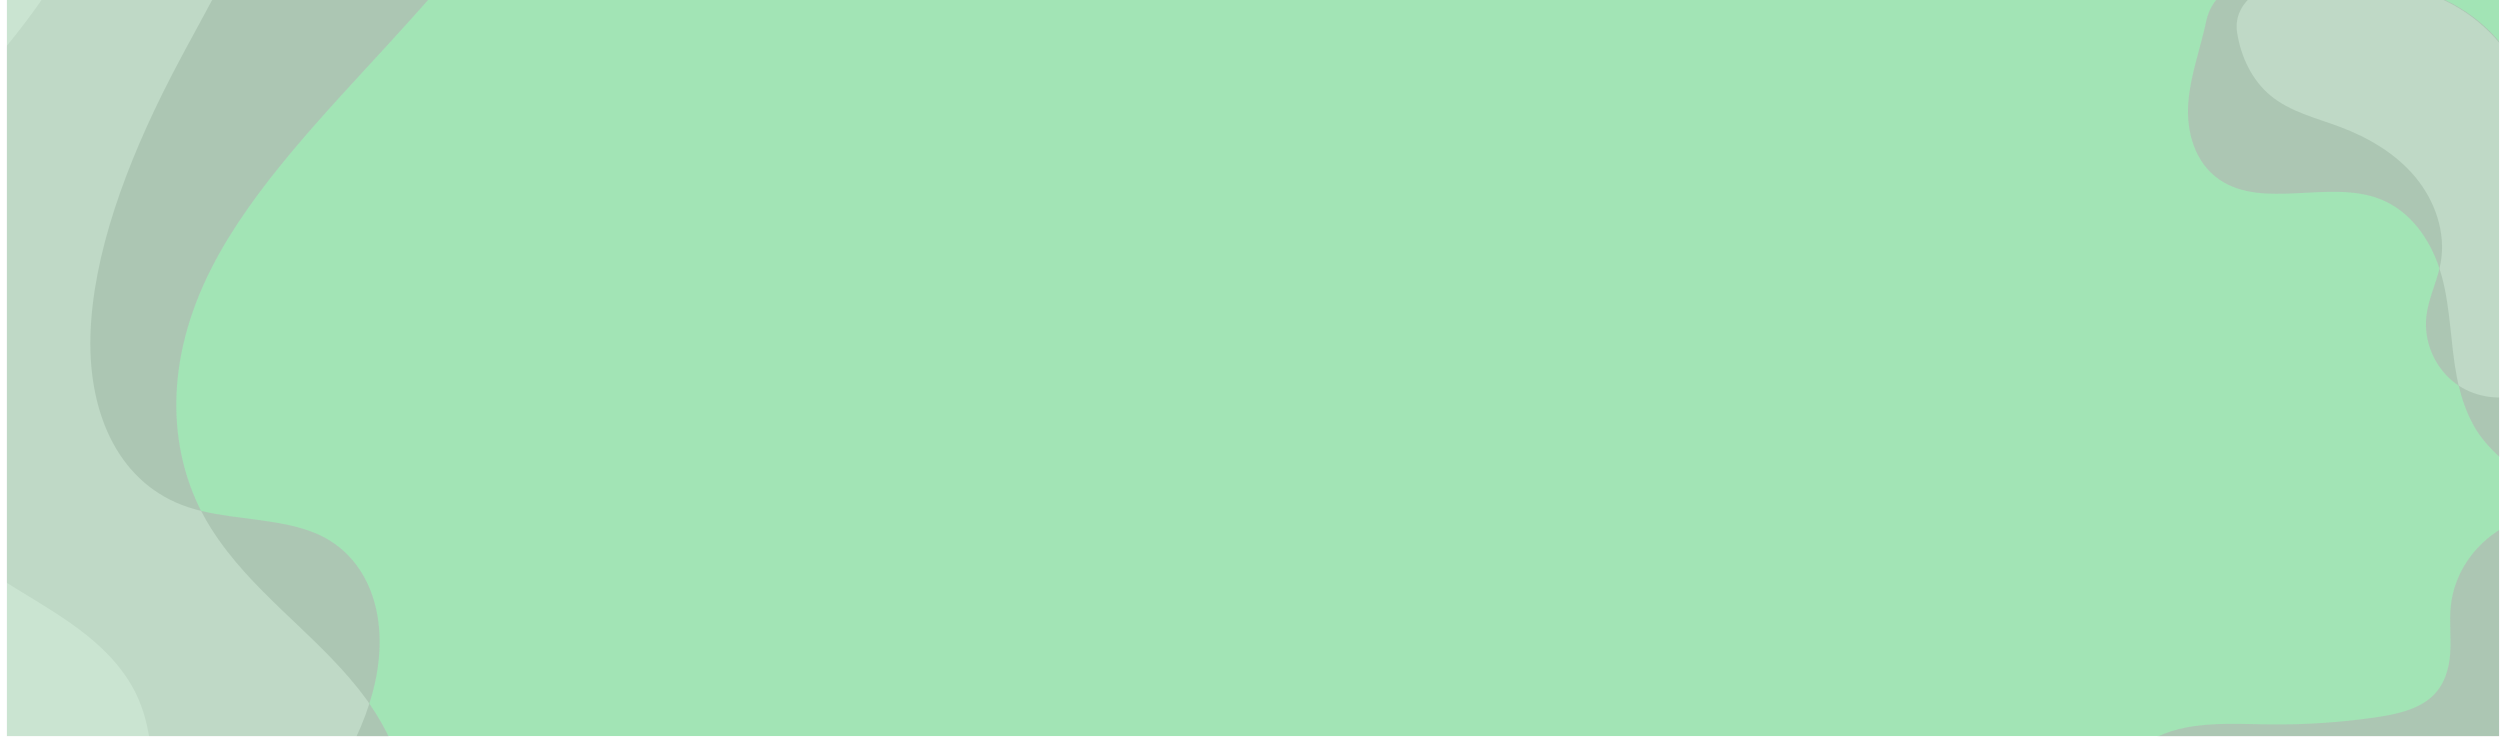
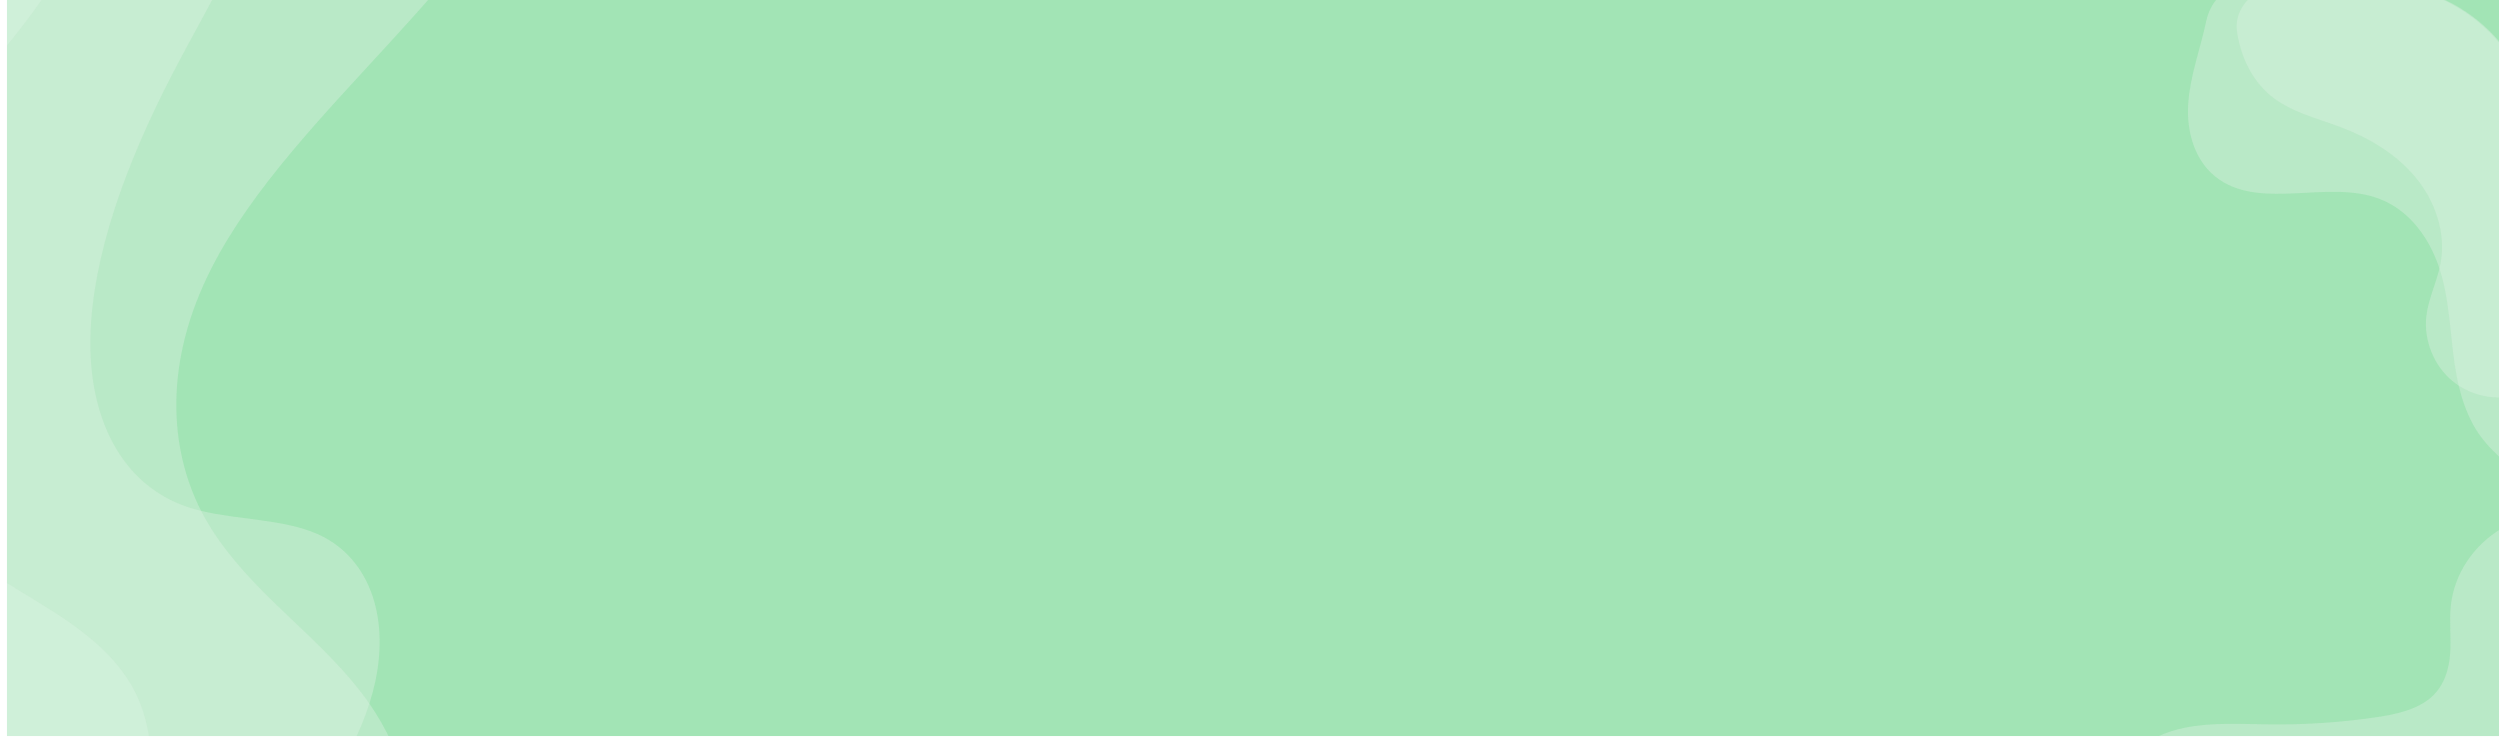
<svg xmlns="http://www.w3.org/2000/svg" width="326" height="96" viewBox="0 0 326 96" fill="none">
  <mask id="mask0" mask-type="alpha" maskUnits="userSpaceOnUse" x="0" y="0" width="326" height="96">
    <path d="M0.889 0H325.889V96H0.889V0Z" fill="#A2E4B5" />
  </mask>
  <g mask="url(#mask0)">
    <path d="M0.889 0H325.889V96H0.889V0Z" fill="#A2E4B5" />
    <g opacity="0.6">
      <g style="mix-blend-mode:overlay">
-         <path d="M44.198 131.967C46.051 133.208 48.785 132.605 49.659 130.635C50.777 128.113 51.581 125.625 52.047 123.242C52.395 121.408 52.464 119.682 52.766 117.863C53.679 112.318 54.084 107.353 53.054 102.786C52.12 98.583 50.374 94.942 48.163 91.745C48.007 91.518 47.846 91.292 47.686 91.071C47.386 90.659 47.078 90.255 46.762 89.858C40.833 82.383 32.66 77.065 27.509 68.879C27.054 68.152 26.621 67.399 26.219 66.611C22.117 58.54 21.25 47.328 27.628 34.867C38.116 14.347 64.765 -3.491 70.693 -23.417C73.997 -34.539 69.172 -42.333 61.937 -46.121C54.702 -49.908 45.212 -50.598 36.939 -52.987C31.231 -54.555 24.32 -53.836 20.594 -49.515L-53.673 36.602C-62.69 47.058 -60.698 61.76 -49.224 69.44L44.198 131.967Z" fill="#B3B3B3" />
+         <path d="M44.198 131.967C46.051 133.208 48.785 132.605 49.659 130.635C50.777 128.113 51.581 125.625 52.047 123.242C52.395 121.408 52.464 119.682 52.766 117.863C53.679 112.318 54.084 107.353 53.054 102.786C52.12 98.583 50.374 94.942 48.163 91.745C48.007 91.518 47.846 91.292 47.686 91.071C47.386 90.659 47.078 90.255 46.762 89.858C40.833 82.383 32.66 77.065 27.509 68.879C27.054 68.152 26.621 67.399 26.219 66.611C22.117 58.54 21.25 47.328 27.628 34.867C38.116 14.347 64.765 -3.491 70.693 -23.417C73.997 -34.539 69.172 -42.333 61.937 -46.121C54.702 -49.908 45.212 -50.598 36.939 -52.987C31.231 -54.555 24.32 -53.836 20.594 -49.515L-53.673 36.602C-62.69 47.058 -60.698 61.76 -49.224 69.44L44.198 131.967Z" fill="#F5F5F5" fill-opacity="0.47" />
      </g>
      <g style="mix-blend-mode:overlay">
-         <path d="M48.168 91.748C48.468 90.806 48.718 89.877 48.917 88.963C50.852 80.081 47.935 72.504 41.367 69.627C36.935 67.686 31.163 67.814 26.231 66.619C25.652 66.479 25.084 66.318 24.528 66.137C15.733 63.23 11.529 54.331 11.791 43.853C12.054 33.376 16.384 21.464 22.314 9.969C27.331 0.247 33.661 -9.697 35.63 -19.147C37.463 -27.945 35.202 -35.421 30.633 -40.487C25.402 -46.294 15.497 -43.605 10.242 -37.511L-53.673 36.602C-62.69 47.058 -60.698 61.76 -49.224 69.44L18.32 114.647C22.303 117.313 27.888 117.537 31.739 114.502C39.41 108.443 45.578 99.858 48.168 91.748Z" fill="#B3B3B3" />
+         <path d="M48.168 91.748C48.468 90.806 48.718 89.877 48.917 88.963C50.852 80.081 47.935 72.504 41.367 69.627C36.935 67.686 31.163 67.814 26.231 66.619C25.652 66.479 25.084 66.318 24.528 66.137C15.733 63.23 11.529 54.331 11.791 43.853C12.054 33.376 16.384 21.464 22.314 9.969C27.331 0.247 33.661 -9.697 35.63 -19.147C37.463 -27.945 35.202 -35.421 30.633 -40.487C25.402 -46.294 15.497 -43.605 10.242 -37.511L-53.673 36.602C-62.69 47.058 -60.698 61.76 -49.224 69.44L18.32 114.647C22.303 117.313 27.888 117.537 31.739 114.502C39.41 108.443 45.578 99.858 48.168 91.748Z" fill="#F5F5F5" fill-opacity="0.47" />
      </g>
      <g style="mix-blend-mode:overlay">
-         <path d="M14.749 112.257C15.385 112.683 16.326 112.418 16.671 111.758C19.519 105.889 20.149 100.303 19.384 95.723C18.934 93.075 18.048 90.714 16.749 88.702C12.835 82.601 6.061 79.329 -0.021 75.431C-7.327 70.741 -13.744 65.034 -19.192 58.381C-22.509 54.338 -25.535 49.541 -24.286 42.575C-23.147 36.203 -18.557 29.03 -13.407 22.642C-8.258 16.253 -2.405 10.276 2.605 3.824C12.225 -8.568 18.428 -22.8 18.044 -33.876C17.861 -38.587 11.693 -39.194 8.411 -35.388L-53.673 36.602C-62.69 47.058 -60.698 61.76 -49.224 69.44L14.749 112.257Z" fill="#B3B3B3" />
+         <path d="M14.749 112.257C15.385 112.683 16.326 112.418 16.671 111.758C19.519 105.889 20.149 100.303 19.384 95.723C18.934 93.075 18.048 90.714 16.749 88.702C12.835 82.601 6.061 79.329 -0.021 75.431C-7.327 70.741 -13.744 65.034 -19.192 58.381C-22.509 54.338 -25.535 49.541 -24.286 42.575C-23.147 36.203 -18.557 29.03 -13.407 22.642C-8.258 16.253 -2.405 10.276 2.605 3.824C12.225 -8.568 18.428 -22.8 18.044 -33.876C17.861 -38.587 11.693 -39.194 8.411 -35.388L-53.673 36.602C-62.69 47.058 -60.698 61.76 -49.224 69.44L14.749 112.257Z" fill="#F5F5F5" fill-opacity="0.47" />
      </g>
    </g>
    <g opacity="0.6">
      <g style="mix-blend-mode:overlay">
-         <path d="M330.891 61.717C330.891 62.355 330.272 62.81 329.695 62.538C328.911 62.169 328.185 61.699 327.539 61.143C327.043 60.711 326.619 60.214 326.134 59.771C324.658 58.417 323.403 57.061 322.473 55.322C321.615 53.727 321.022 52.017 320.611 50.278C320.581 50.155 320.553 50.031 320.526 49.908C320.475 49.679 320.427 49.449 320.383 49.218C319.542 44.888 319.579 40.423 318.443 36.15C318.341 35.771 318.23 35.392 318.106 35.014C316.829 31.143 314.28 27.456 310.269 25.927C303.666 23.405 295.113 27.347 289.384 23.408C286.187 21.207 285.092 17.167 285.345 13.492C285.598 9.817 286.956 6.288 287.71 2.672C288.264 0.139 290.308 -2 292.901 -2L309.642 -2C321.377 -2 330.891 7.513 330.891 19.249L330.891 61.717Z" fill="#B3B3B3" />
+         <path d="M330.891 61.717C330.891 62.355 330.272 62.81 329.695 62.538C328.911 62.169 328.185 61.699 327.539 61.143C327.043 60.711 326.619 60.214 326.134 59.771C324.658 58.417 323.403 57.061 322.473 55.322C321.615 53.727 321.022 52.017 320.611 50.278C320.581 50.155 320.553 50.031 320.526 49.908C320.475 49.679 320.427 49.449 320.383 49.218C319.542 44.888 319.579 40.423 318.443 36.15C318.341 35.771 318.23 35.392 318.106 35.014C316.829 31.143 314.28 27.456 310.269 25.927C303.666 23.405 295.113 27.347 289.384 23.408C286.187 21.207 285.092 17.167 285.345 13.492C285.598 9.817 286.956 6.288 287.71 2.672C288.264 0.139 290.308 -2 292.901 -2L309.642 -2C321.377 -2 330.891 7.513 330.891 19.249L330.891 61.717Z" fill="#F5F5F5" fill-opacity="0.47" />
      </g>
      <g style="mix-blend-mode:overlay">
-         <path d="M320.611 50.281C320.337 50.102 320.073 49.909 319.822 49.702C317.382 47.699 316.034 44.391 316.398 41.225C316.644 39.088 317.601 37.107 318.106 35.02C318.165 34.776 318.218 34.528 318.264 34.279C318.978 30.324 317.519 26.167 314.965 23.097C312.41 20.027 308.859 17.947 305.152 16.554C302.016 15.375 298.616 14.589 296.034 12.426C293.631 10.413 292.201 7.365 291.72 4.238C291.171 0.683 294.438 -2 298.034 -2L309.898 -2C321.492 -2 330.891 7.399 330.891 18.993L330.891 47.983C330.891 49.483 330.13 50.941 328.702 51.399C326.019 52.254 322.971 51.822 320.611 50.281Z" fill="#B3B3B3" />
+         <path d="M320.611 50.281C320.337 50.102 320.073 49.909 319.822 49.702C317.382 47.699 316.034 44.391 316.398 41.225C316.644 39.088 317.601 37.107 318.106 35.02C318.165 34.776 318.218 34.528 318.264 34.279C318.978 30.324 317.519 26.167 314.965 23.097C312.41 20.027 308.859 17.947 305.152 16.554C302.016 15.375 298.616 14.589 296.034 12.426C293.631 10.413 292.201 7.365 291.72 4.238C291.171 0.683 294.438 -2 298.034 -2L309.898 -2C321.492 -2 330.891 7.399 330.891 18.993L330.891 47.983C330.891 49.483 330.13 50.941 328.702 51.399C326.019 52.254 322.971 51.822 320.611 50.281Z" fill="#F5F5F5" fill-opacity="0.47" />
      </g>
      <g style="mix-blend-mode:overlay">
-         <path d="M277.246 100.155C277.061 100.155 276.948 99.945 277.027 99.778C277.906 98.135 279.569 96.866 281.442 96.007C282.528 95.511 283.689 95.138 284.894 94.897C288.539 94.161 292.35 94.428 296.102 94.464C300.61 94.507 305.114 94.208 309.557 93.573C312.26 93.188 315.106 92.603 316.996 90.955C318.726 89.448 319.36 87.284 319.503 85.207C319.646 83.129 319.368 81.039 319.589 78.968C320.012 74.991 322.423 71.108 326.37 68.823C328.45 67.627 330.715 69.431 330.715 71.83L330.715 85.444C330.715 93.568 324.129 100.155 316.004 100.155L277.246 100.155Z" fill="#B3B3B3" />
+         <path d="M277.246 100.155C277.061 100.155 276.948 99.945 277.027 99.778C277.906 98.135 279.569 96.866 281.442 96.007C282.528 95.511 283.689 95.138 284.894 94.897C288.539 94.161 292.35 94.428 296.102 94.464C300.61 94.507 305.114 94.208 309.557 93.573C312.26 93.188 315.106 92.603 316.996 90.955C318.726 89.448 319.36 87.284 319.503 85.207C319.646 83.129 319.368 81.039 319.589 78.968C320.012 74.991 322.423 71.108 326.37 68.823C328.45 67.627 330.715 69.431 330.715 71.83L330.715 85.444C330.715 93.568 324.129 100.155 316.004 100.155L277.246 100.155Z" fill="#F5F5F5" fill-opacity="0.47" />
      </g>
    </g>
  </g>
</svg>
